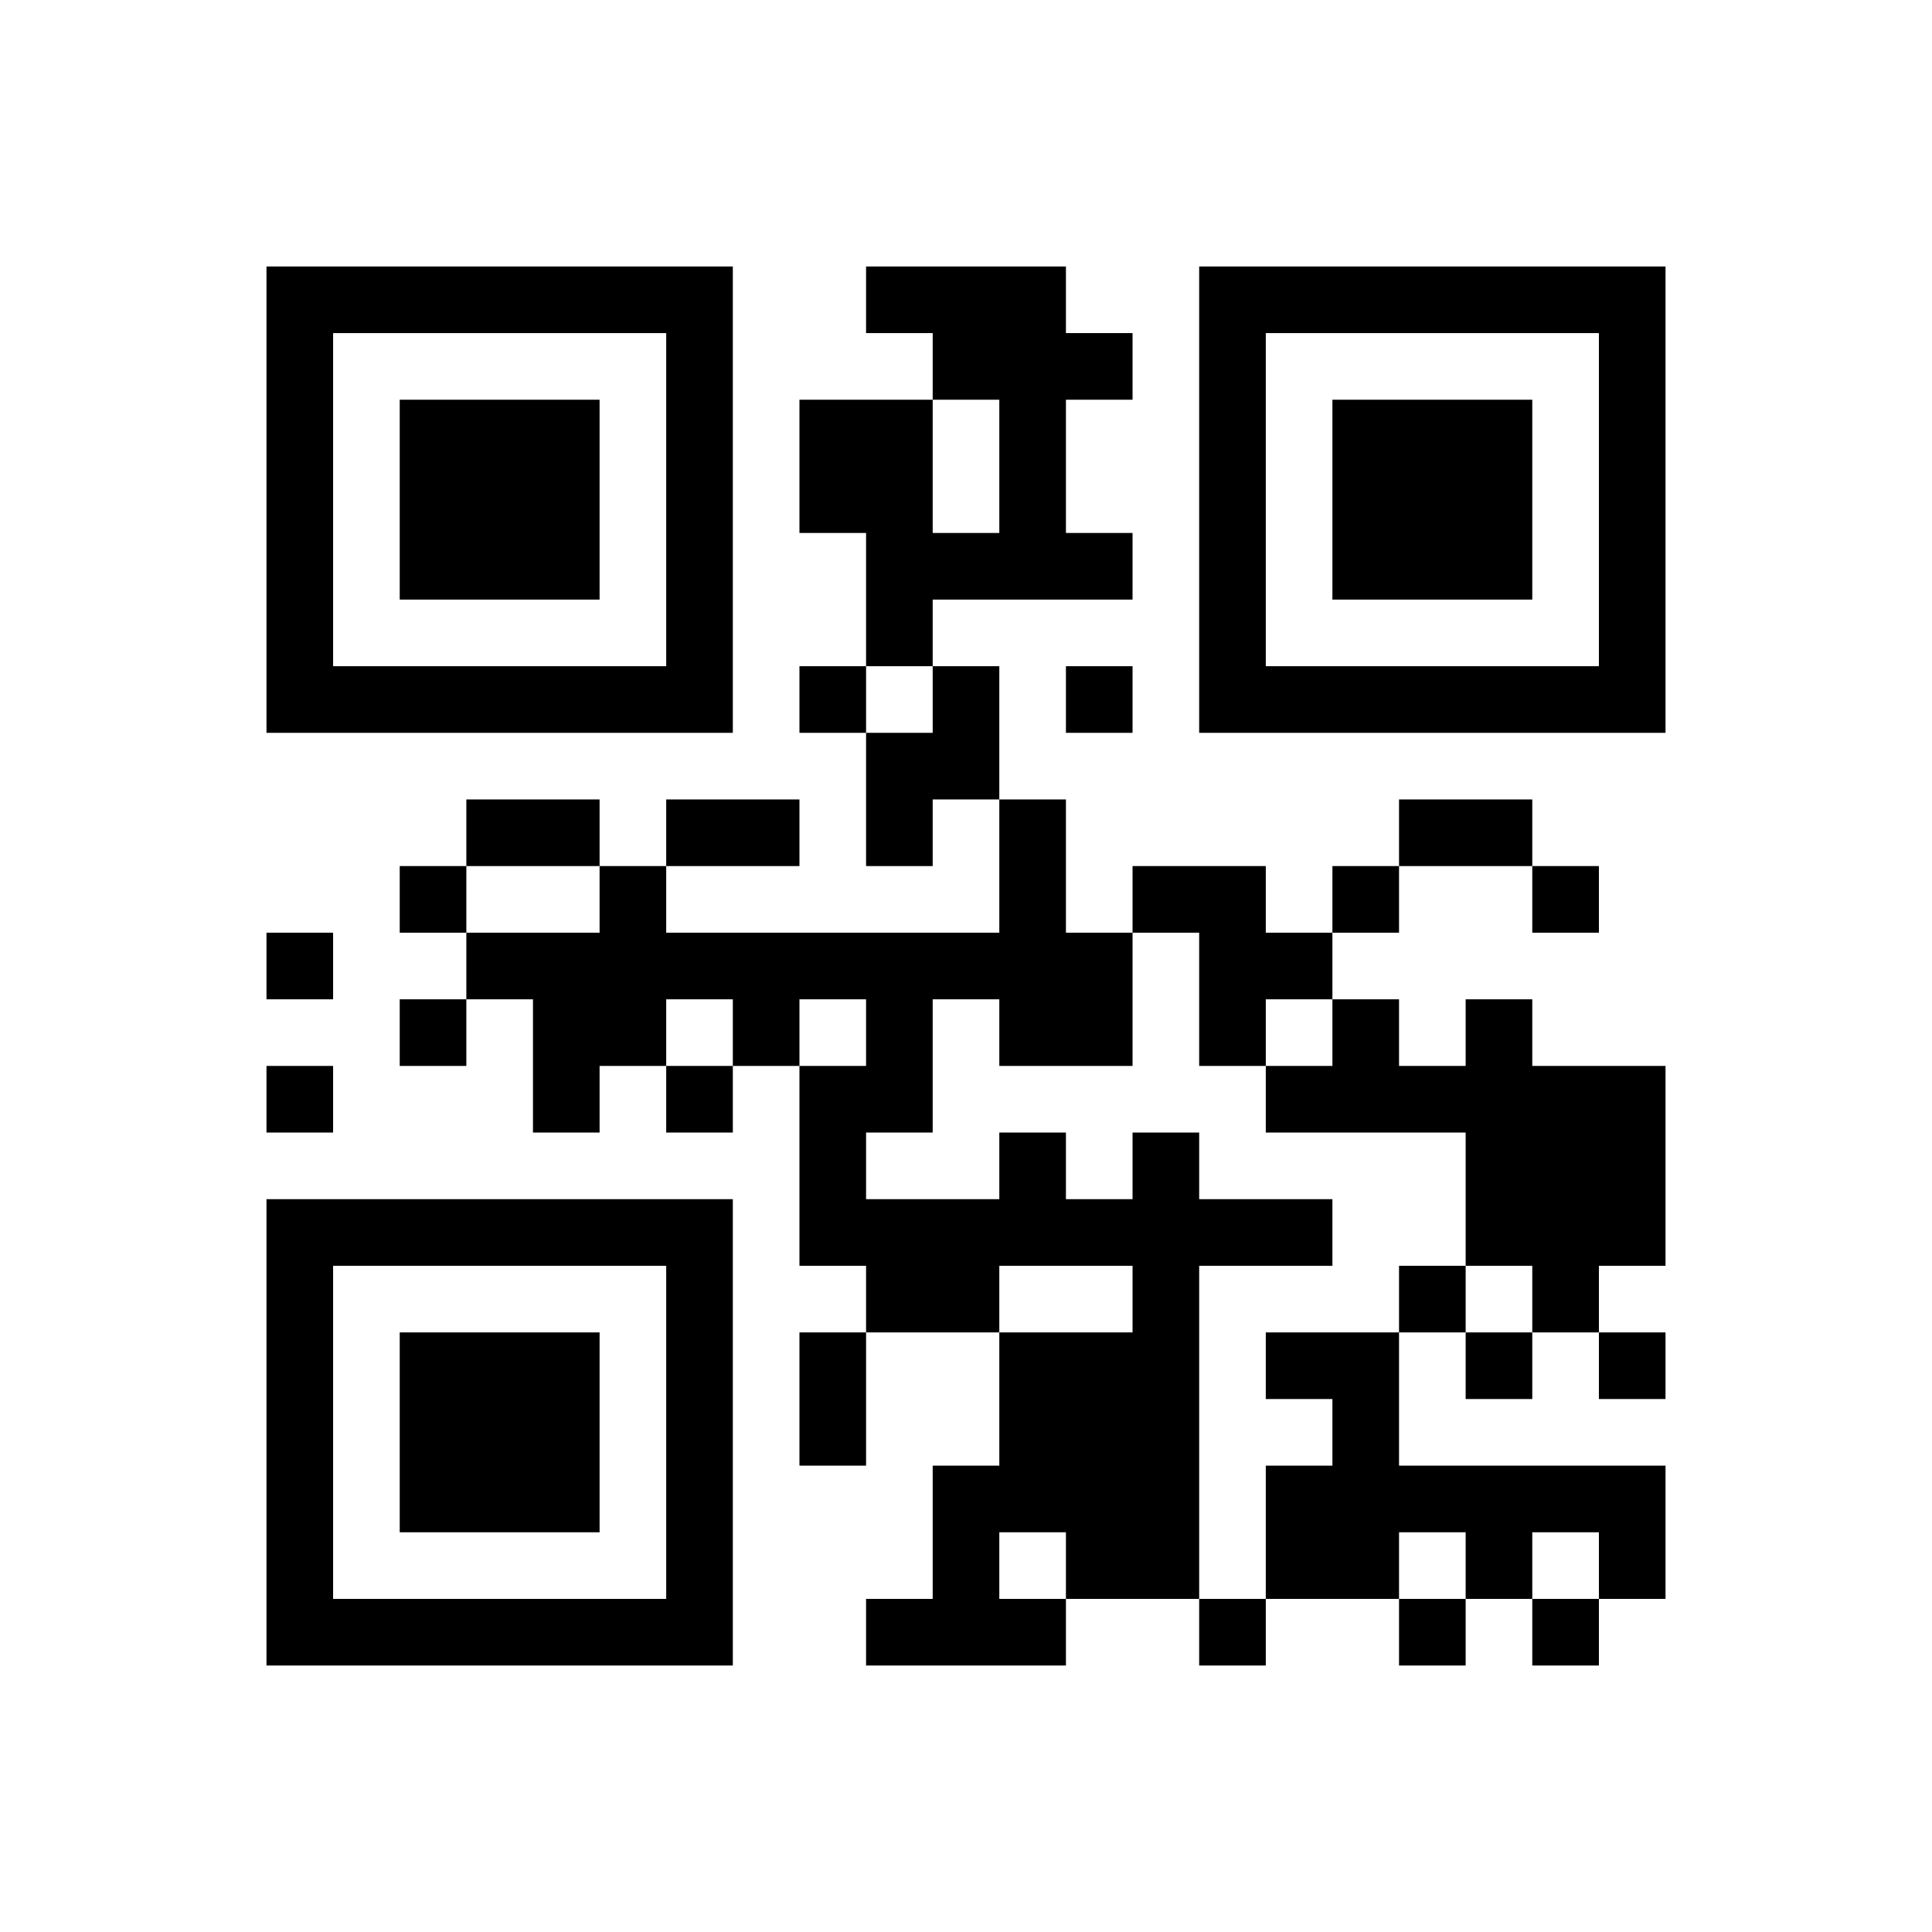
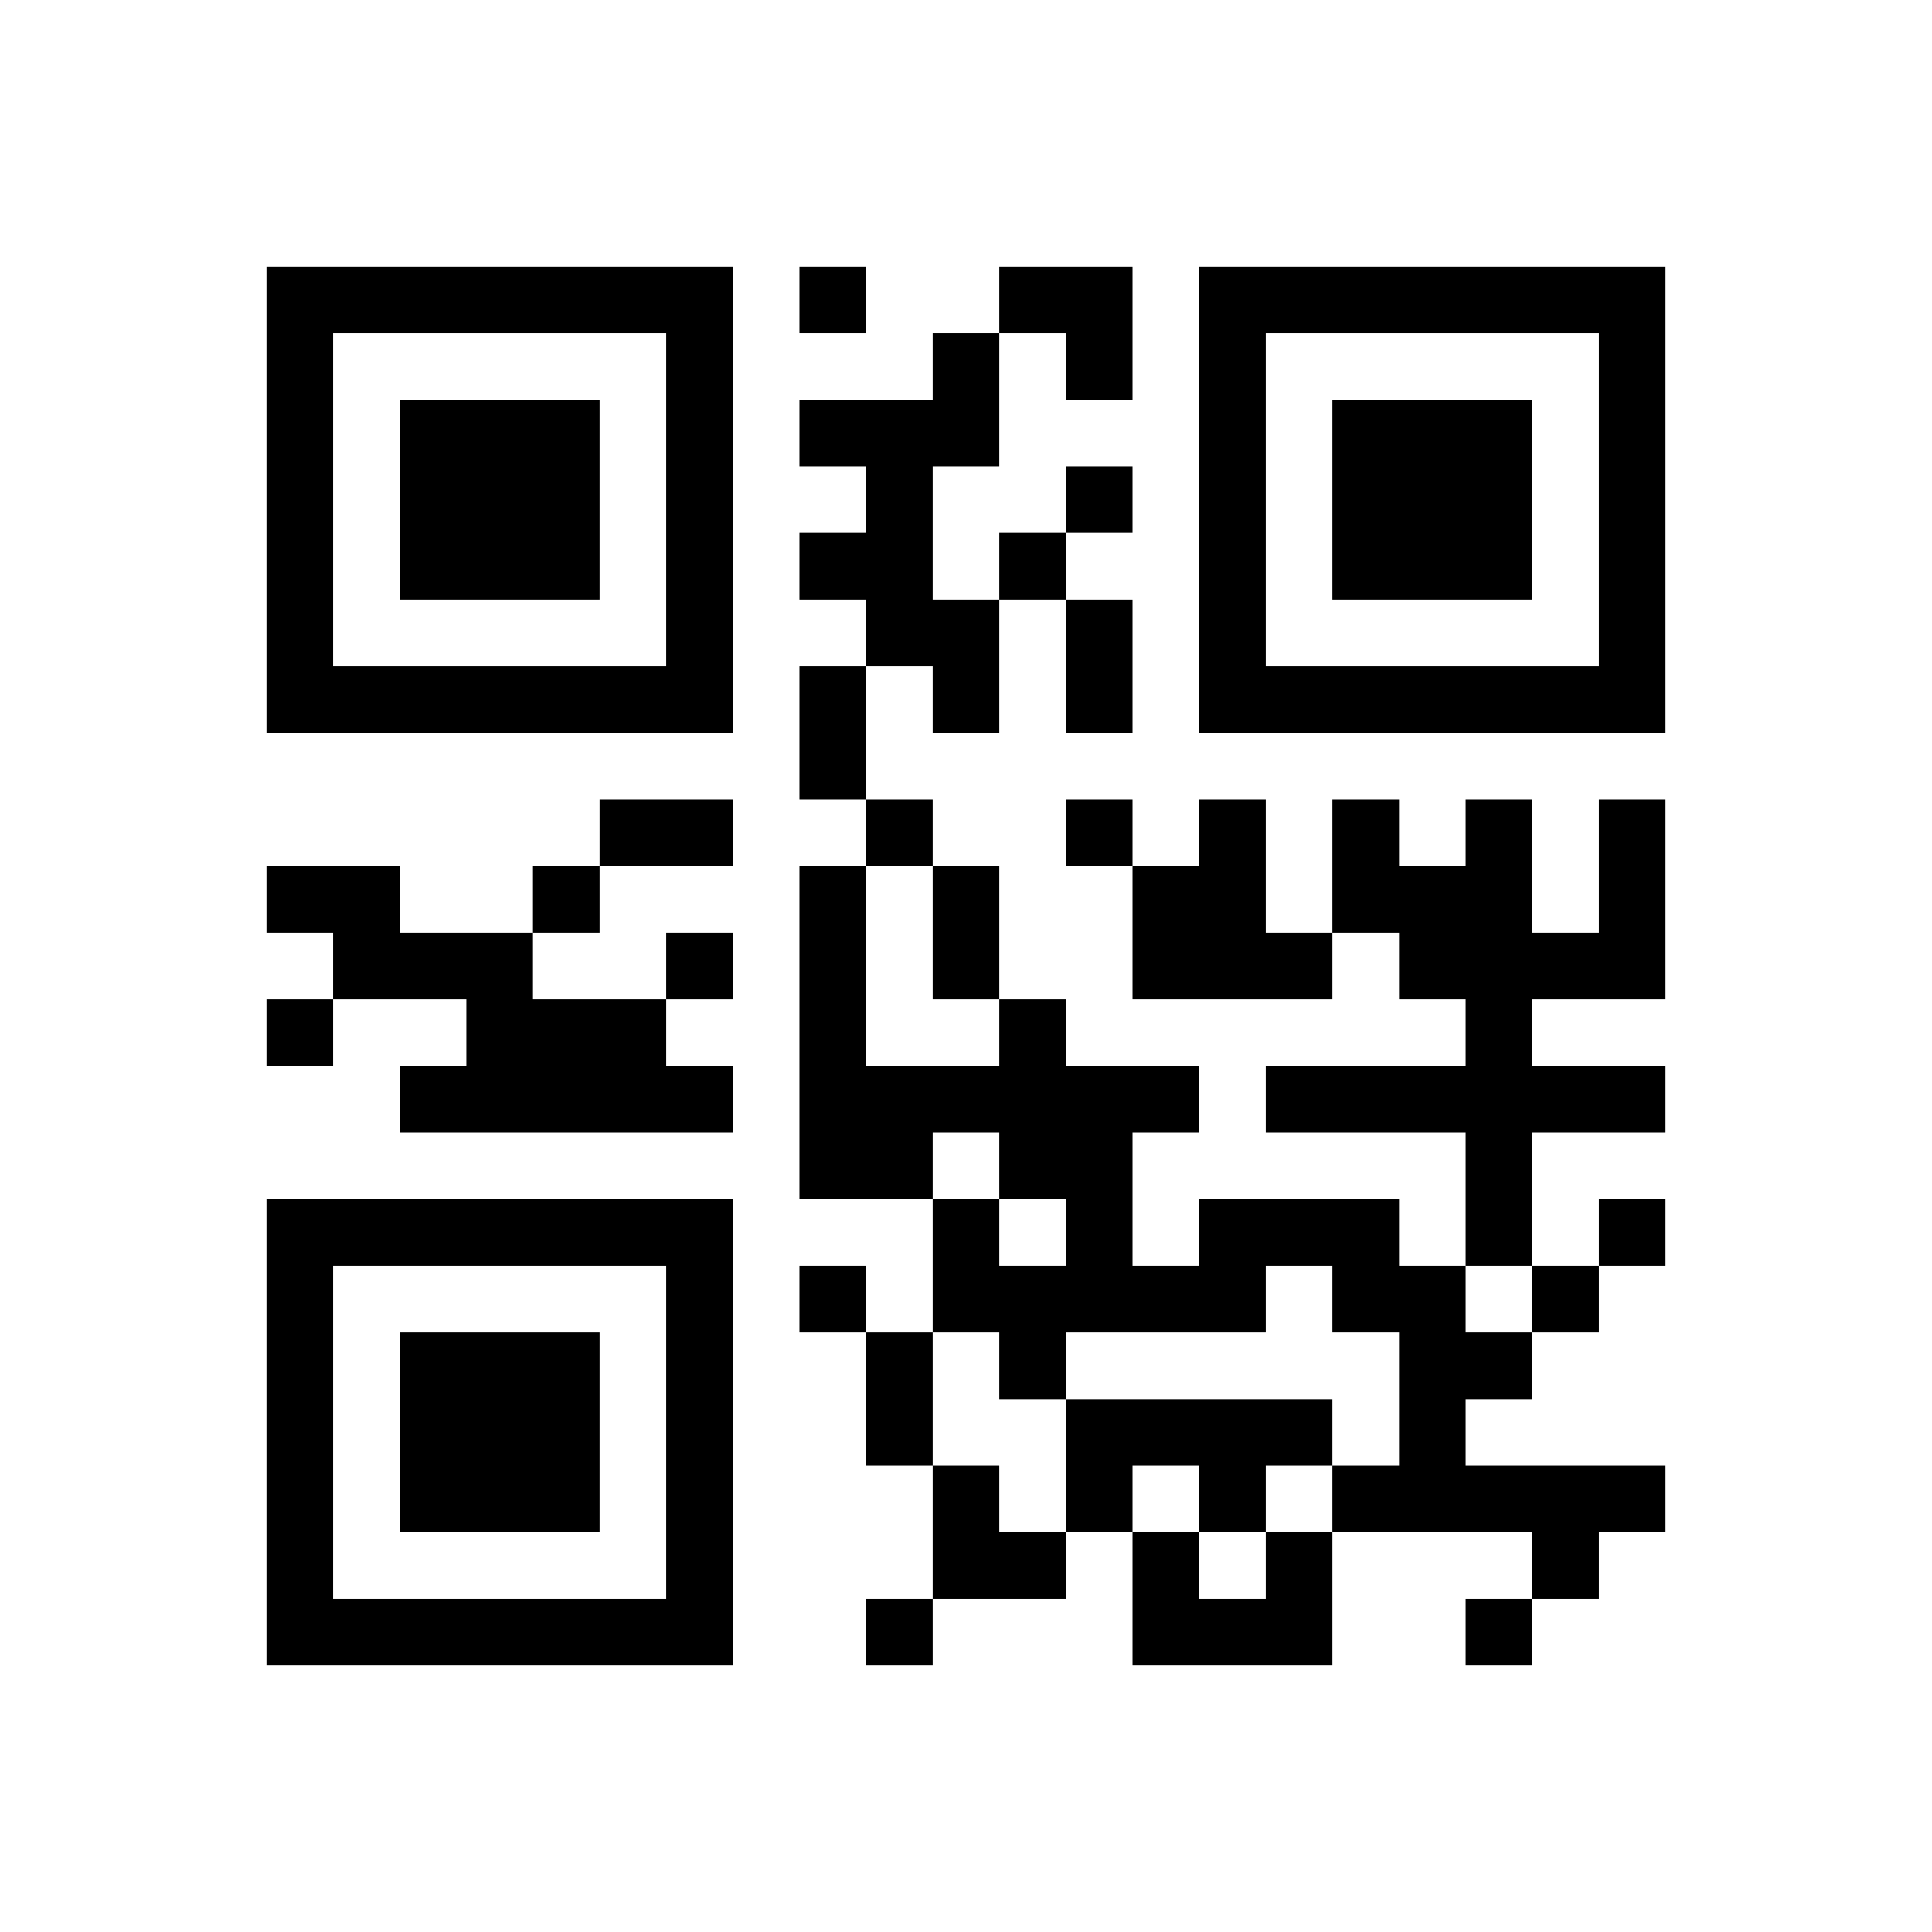
<svg xmlns="http://www.w3.org/2000/svg" version="1.1" viewBox="0 0 29 29" stroke="none">
  <rect width="100%" height="100%" fill="#FFFFFF" />
-   <path d="M4,4h1v1h-1z M5,4h1v1h-1z M6,4h1v1h-1z M7,4h1v1h-1z M8,4h1v1h-1z M9,4h1v1h-1z M10,4h1v1h-1z M13,4h1v1h-1z M14,4h1v1h-1z M15,4h1v1h-1z M18,4h1v1h-1z M19,4h1v1h-1z M20,4h1v1h-1z M21,4h1v1h-1z M22,4h1v1h-1z M23,4h1v1h-1z M24,4h1v1h-1z M4,5h1v1h-1z M10,5h1v1h-1z M14,5h1v1h-1z M15,5h1v1h-1z M16,5h1v1h-1z M18,5h1v1h-1z M24,5h1v1h-1z M4,6h1v1h-1z M6,6h1v1h-1z M7,6h1v1h-1z M8,6h1v1h-1z M10,6h1v1h-1z M12,6h1v1h-1z M13,6h1v1h-1z M15,6h1v1h-1z M18,6h1v1h-1z M20,6h1v1h-1z M21,6h1v1h-1z M22,6h1v1h-1z M24,6h1v1h-1z M4,7h1v1h-1z M6,7h1v1h-1z M7,7h1v1h-1z M8,7h1v1h-1z M10,7h1v1h-1z M12,7h1v1h-1z M13,7h1v1h-1z M15,7h1v1h-1z M18,7h1v1h-1z M20,7h1v1h-1z M21,7h1v1h-1z M22,7h1v1h-1z M24,7h1v1h-1z M4,8h1v1h-1z M6,8h1v1h-1z M7,8h1v1h-1z M8,8h1v1h-1z M10,8h1v1h-1z M13,8h1v1h-1z M14,8h1v1h-1z M15,8h1v1h-1z M16,8h1v1h-1z M18,8h1v1h-1z M20,8h1v1h-1z M21,8h1v1h-1z M22,8h1v1h-1z M24,8h1v1h-1z M4,9h1v1h-1z M10,9h1v1h-1z M13,9h1v1h-1z M18,9h1v1h-1z M24,9h1v1h-1z M4,10h1v1h-1z M5,10h1v1h-1z M6,10h1v1h-1z M7,10h1v1h-1z M8,10h1v1h-1z M9,10h1v1h-1z M10,10h1v1h-1z M12,10h1v1h-1z M14,10h1v1h-1z M16,10h1v1h-1z M18,10h1v1h-1z M19,10h1v1h-1z M20,10h1v1h-1z M21,10h1v1h-1z M22,10h1v1h-1z M23,10h1v1h-1z M24,10h1v1h-1z M13,11h1v1h-1z M14,11h1v1h-1z M7,12h1v1h-1z M8,12h1v1h-1z M10,12h1v1h-1z M11,12h1v1h-1z M13,12h1v1h-1z M15,12h1v1h-1z M21,12h1v1h-1z M22,12h1v1h-1z M6,13h1v1h-1z M9,13h1v1h-1z M15,13h1v1h-1z M17,13h1v1h-1z M18,13h1v1h-1z M20,13h1v1h-1z M23,13h1v1h-1z M4,14h1v1h-1z M7,14h1v1h-1z M8,14h1v1h-1z M9,14h1v1h-1z M10,14h1v1h-1z M11,14h1v1h-1z M12,14h1v1h-1z M13,14h1v1h-1z M14,14h1v1h-1z M15,14h1v1h-1z M16,14h1v1h-1z M18,14h1v1h-1z M19,14h1v1h-1z M6,15h1v1h-1z M8,15h1v1h-1z M9,15h1v1h-1z M11,15h1v1h-1z M13,15h1v1h-1z M15,15h1v1h-1z M16,15h1v1h-1z M18,15h1v1h-1z M20,15h1v1h-1z M22,15h1v1h-1z M4,16h1v1h-1z M8,16h1v1h-1z M10,16h1v1h-1z M12,16h1v1h-1z M13,16h1v1h-1z M19,16h1v1h-1z M20,16h1v1h-1z M21,16h1v1h-1z M22,16h1v1h-1z M23,16h1v1h-1z M24,16h1v1h-1z M12,17h1v1h-1z M15,17h1v1h-1z M17,17h1v1h-1z M22,17h1v1h-1z M23,17h1v1h-1z M24,17h1v1h-1z M4,18h1v1h-1z M5,18h1v1h-1z M6,18h1v1h-1z M7,18h1v1h-1z M8,18h1v1h-1z M9,18h1v1h-1z M10,18h1v1h-1z M12,18h1v1h-1z M13,18h1v1h-1z M14,18h1v1h-1z M15,18h1v1h-1z M16,18h1v1h-1z M17,18h1v1h-1z M18,18h1v1h-1z M19,18h1v1h-1z M22,18h1v1h-1z M23,18h1v1h-1z M24,18h1v1h-1z M4,19h1v1h-1z M10,19h1v1h-1z M13,19h1v1h-1z M14,19h1v1h-1z M17,19h1v1h-1z M21,19h1v1h-1z M23,19h1v1h-1z M4,20h1v1h-1z M6,20h1v1h-1z M7,20h1v1h-1z M8,20h1v1h-1z M10,20h1v1h-1z M12,20h1v1h-1z M15,20h1v1h-1z M16,20h1v1h-1z M17,20h1v1h-1z M19,20h1v1h-1z M20,20h1v1h-1z M22,20h1v1h-1z M24,20h1v1h-1z M4,21h1v1h-1z M6,21h1v1h-1z M7,21h1v1h-1z M8,21h1v1h-1z M10,21h1v1h-1z M12,21h1v1h-1z M15,21h1v1h-1z M16,21h1v1h-1z M17,21h1v1h-1z M20,21h1v1h-1z M4,22h1v1h-1z M6,22h1v1h-1z M7,22h1v1h-1z M8,22h1v1h-1z M10,22h1v1h-1z M14,22h1v1h-1z M15,22h1v1h-1z M16,22h1v1h-1z M17,22h1v1h-1z M19,22h1v1h-1z M20,22h1v1h-1z M21,22h1v1h-1z M22,22h1v1h-1z M23,22h1v1h-1z M24,22h1v1h-1z M4,23h1v1h-1z M10,23h1v1h-1z M14,23h1v1h-1z M16,23h1v1h-1z M17,23h1v1h-1z M19,23h1v1h-1z M20,23h1v1h-1z M22,23h1v1h-1z M24,23h1v1h-1z M4,24h1v1h-1z M5,24h1v1h-1z M6,24h1v1h-1z M7,24h1v1h-1z M8,24h1v1h-1z M9,24h1v1h-1z M10,24h1v1h-1z M13,24h1v1h-1z M14,24h1v1h-1z M15,24h1v1h-1z M18,24h1v1h-1z M21,24h1v1h-1z M23,24h1v1h-1z" fill="#000000" />
+   <path d="M4,4h1v1h-1z M5,4h1v1h-1z M6,4h1v1h-1z M7,4h1v1h-1z M8,4h1v1h-1z M9,4h1v1h-1z M10,4h1v1h-1z M12,4h1v1h-1z M15,4h1v1h-1z M16,4h1v1h-1z M18,4h1v1h-1z M19,4h1v1h-1z M20,4h1v1h-1z M21,4h1v1h-1z M22,4h1v1h-1z M23,4h1v1h-1z M24,4h1v1h-1z M4,5h1v1h-1z M10,5h1v1h-1z M14,5h1v1h-1z M16,5h1v1h-1z M18,5h1v1h-1z M24,5h1v1h-1z M4,6h1v1h-1z M6,6h1v1h-1z M7,6h1v1h-1z M8,6h1v1h-1z M10,6h1v1h-1z M12,6h1v1h-1z M13,6h1v1h-1z M14,6h1v1h-1z M18,6h1v1h-1z M20,6h1v1h-1z M21,6h1v1h-1z M22,6h1v1h-1z M24,6h1v1h-1z M4,7h1v1h-1z M6,7h1v1h-1z M7,7h1v1h-1z M8,7h1v1h-1z M10,7h1v1h-1z M13,7h1v1h-1z M16,7h1v1h-1z M18,7h1v1h-1z M20,7h1v1h-1z M21,7h1v1h-1z M22,7h1v1h-1z M24,7h1v1h-1z M4,8h1v1h-1z M6,8h1v1h-1z M7,8h1v1h-1z M8,8h1v1h-1z M10,8h1v1h-1z M12,8h1v1h-1z M13,8h1v1h-1z M15,8h1v1h-1z M18,8h1v1h-1z M20,8h1v1h-1z M21,8h1v1h-1z M22,8h1v1h-1z M24,8h1v1h-1z M4,9h1v1h-1z M10,9h1v1h-1z M13,9h1v1h-1z M14,9h1v1h-1z M16,9h1v1h-1z M18,9h1v1h-1z M24,9h1v1h-1z M4,10h1v1h-1z M5,10h1v1h-1z M6,10h1v1h-1z M7,10h1v1h-1z M8,10h1v1h-1z M9,10h1v1h-1z M10,10h1v1h-1z M12,10h1v1h-1z M14,10h1v1h-1z M16,10h1v1h-1z M18,10h1v1h-1z M19,10h1v1h-1z M20,10h1v1h-1z M21,10h1v1h-1z M22,10h1v1h-1z M23,10h1v1h-1z M24,10h1v1h-1z M12,11h1v1h-1z M9,12h1v1h-1z M10,12h1v1h-1z M13,12h1v1h-1z M16,12h1v1h-1z M18,12h1v1h-1z M20,12h1v1h-1z M22,12h1v1h-1z M24,12h1v1h-1z M4,13h1v1h-1z M5,13h1v1h-1z M8,13h1v1h-1z M12,13h1v1h-1z M14,13h1v1h-1z M17,13h1v1h-1z M18,13h1v1h-1z M20,13h1v1h-1z M21,13h1v1h-1z M22,13h1v1h-1z M24,13h1v1h-1z M5,14h1v1h-1z M6,14h1v1h-1z M7,14h1v1h-1z M10,14h1v1h-1z M12,14h1v1h-1z M14,14h1v1h-1z M17,14h1v1h-1z M18,14h1v1h-1z M19,14h1v1h-1z M21,14h1v1h-1z M22,14h1v1h-1z M23,14h1v1h-1z M24,14h1v1h-1z M4,15h1v1h-1z M7,15h1v1h-1z M8,15h1v1h-1z M9,15h1v1h-1z M12,15h1v1h-1z M15,15h1v1h-1z M22,15h1v1h-1z M6,16h1v1h-1z M7,16h1v1h-1z M8,16h1v1h-1z M9,16h1v1h-1z M10,16h1v1h-1z M12,16h1v1h-1z M13,16h1v1h-1z M14,16h1v1h-1z M15,16h1v1h-1z M16,16h1v1h-1z M17,16h1v1h-1z M19,16h1v1h-1z M20,16h1v1h-1z M21,16h1v1h-1z M22,16h1v1h-1z M23,16h1v1h-1z M24,16h1v1h-1z M12,17h1v1h-1z M13,17h1v1h-1z M15,17h1v1h-1z M16,17h1v1h-1z M22,17h1v1h-1z M4,18h1v1h-1z M5,18h1v1h-1z M6,18h1v1h-1z M7,18h1v1h-1z M8,18h1v1h-1z M9,18h1v1h-1z M10,18h1v1h-1z M14,18h1v1h-1z M16,18h1v1h-1z M18,18h1v1h-1z M19,18h1v1h-1z M20,18h1v1h-1z M22,18h1v1h-1z M24,18h1v1h-1z M4,19h1v1h-1z M10,19h1v1h-1z M12,19h1v1h-1z M14,19h1v1h-1z M15,19h1v1h-1z M16,19h1v1h-1z M17,19h1v1h-1z M18,19h1v1h-1z M20,19h1v1h-1z M21,19h1v1h-1z M23,19h1v1h-1z M4,20h1v1h-1z M6,20h1v1h-1z M7,20h1v1h-1z M8,20h1v1h-1z M10,20h1v1h-1z M13,20h1v1h-1z M15,20h1v1h-1z M21,20h1v1h-1z M22,20h1v1h-1z M4,21h1v1h-1z M6,21h1v1h-1z M7,21h1v1h-1z M8,21h1v1h-1z M10,21h1v1h-1z M13,21h1v1h-1z M16,21h1v1h-1z M17,21h1v1h-1z M18,21h1v1h-1z M19,21h1v1h-1z M21,21h1v1h-1z M4,22h1v1h-1z M6,22h1v1h-1z M7,22h1v1h-1z M8,22h1v1h-1z M10,22h1v1h-1z M14,22h1v1h-1z M16,22h1v1h-1z M18,22h1v1h-1z M20,22h1v1h-1z M21,22h1v1h-1z M22,22h1v1h-1z M23,22h1v1h-1z M24,22h1v1h-1z M4,23h1v1h-1z M10,23h1v1h-1z M14,23h1v1h-1z M15,23h1v1h-1z M17,23h1v1h-1z M19,23h1v1h-1z M23,23h1v1h-1z M4,24h1v1h-1z M5,24h1v1h-1z M6,24h1v1h-1z M7,24h1v1h-1z M8,24h1v1h-1z M9,24h1v1h-1z M10,24h1v1h-1z M13,24h1v1h-1z M17,24h1v1h-1z M18,24h1v1h-1z M19,24h1v1h-1z M22,24h1v1h-1z" fill="#000000" />
</svg>
